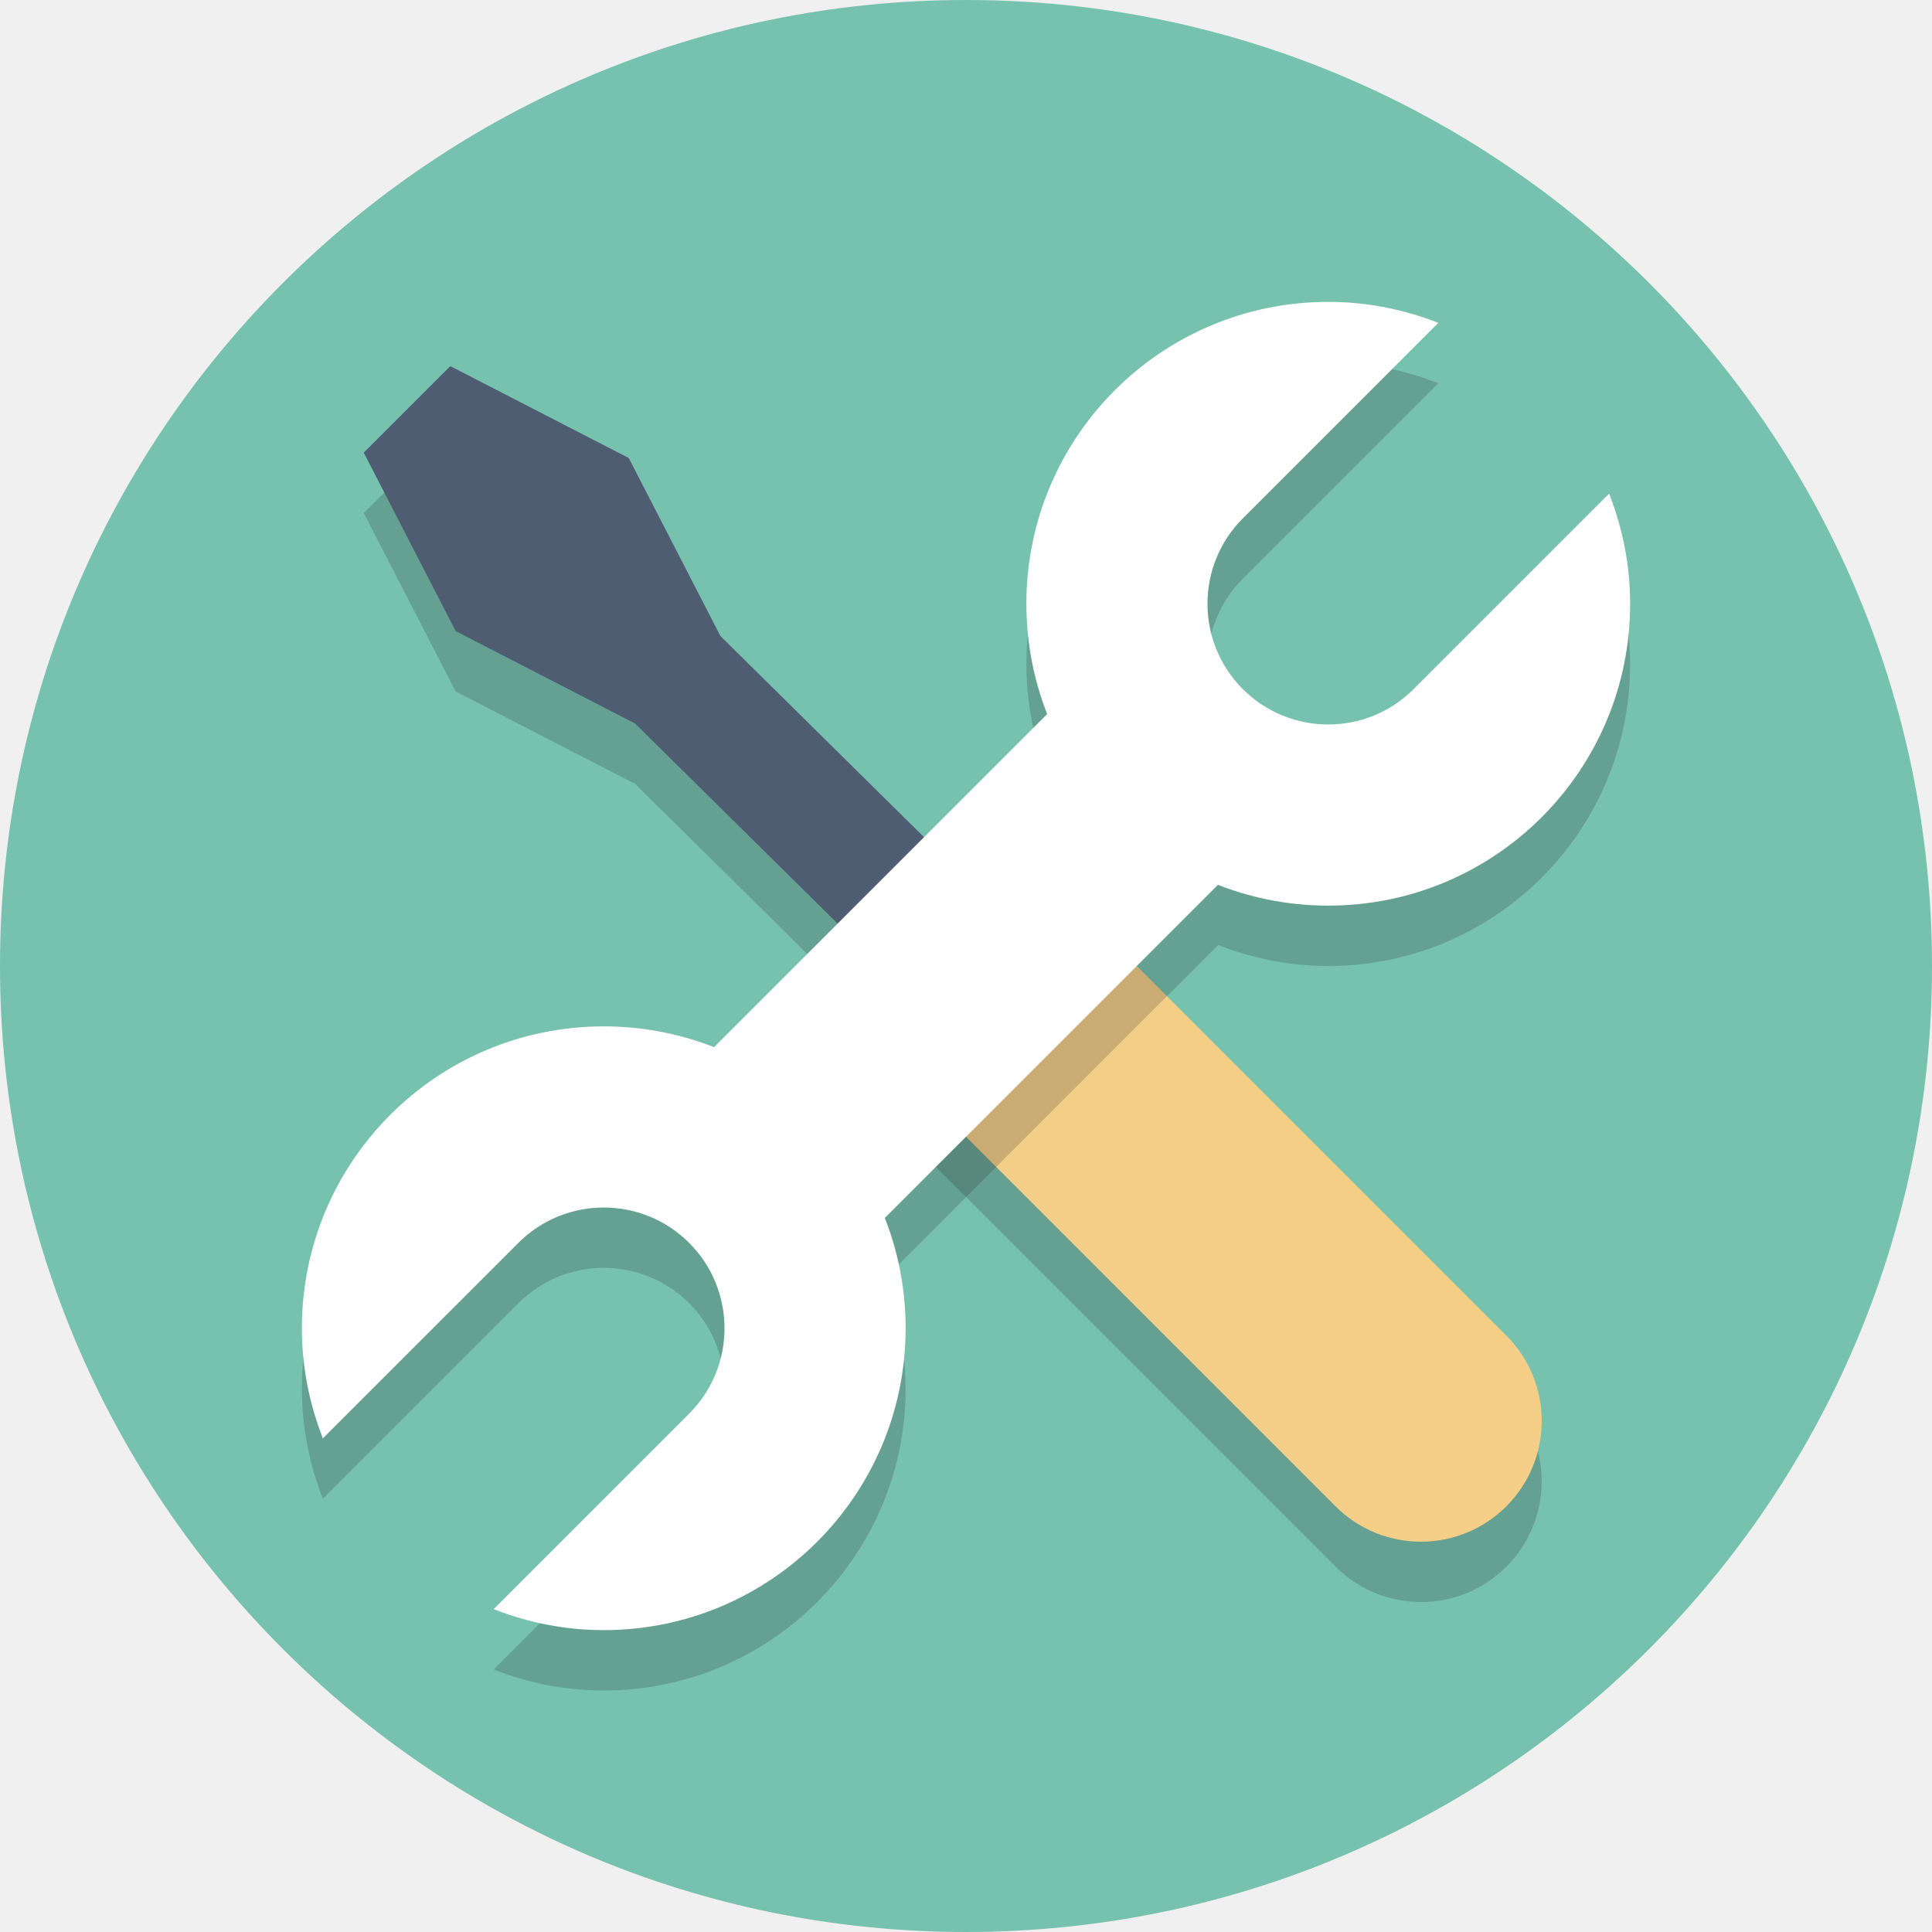
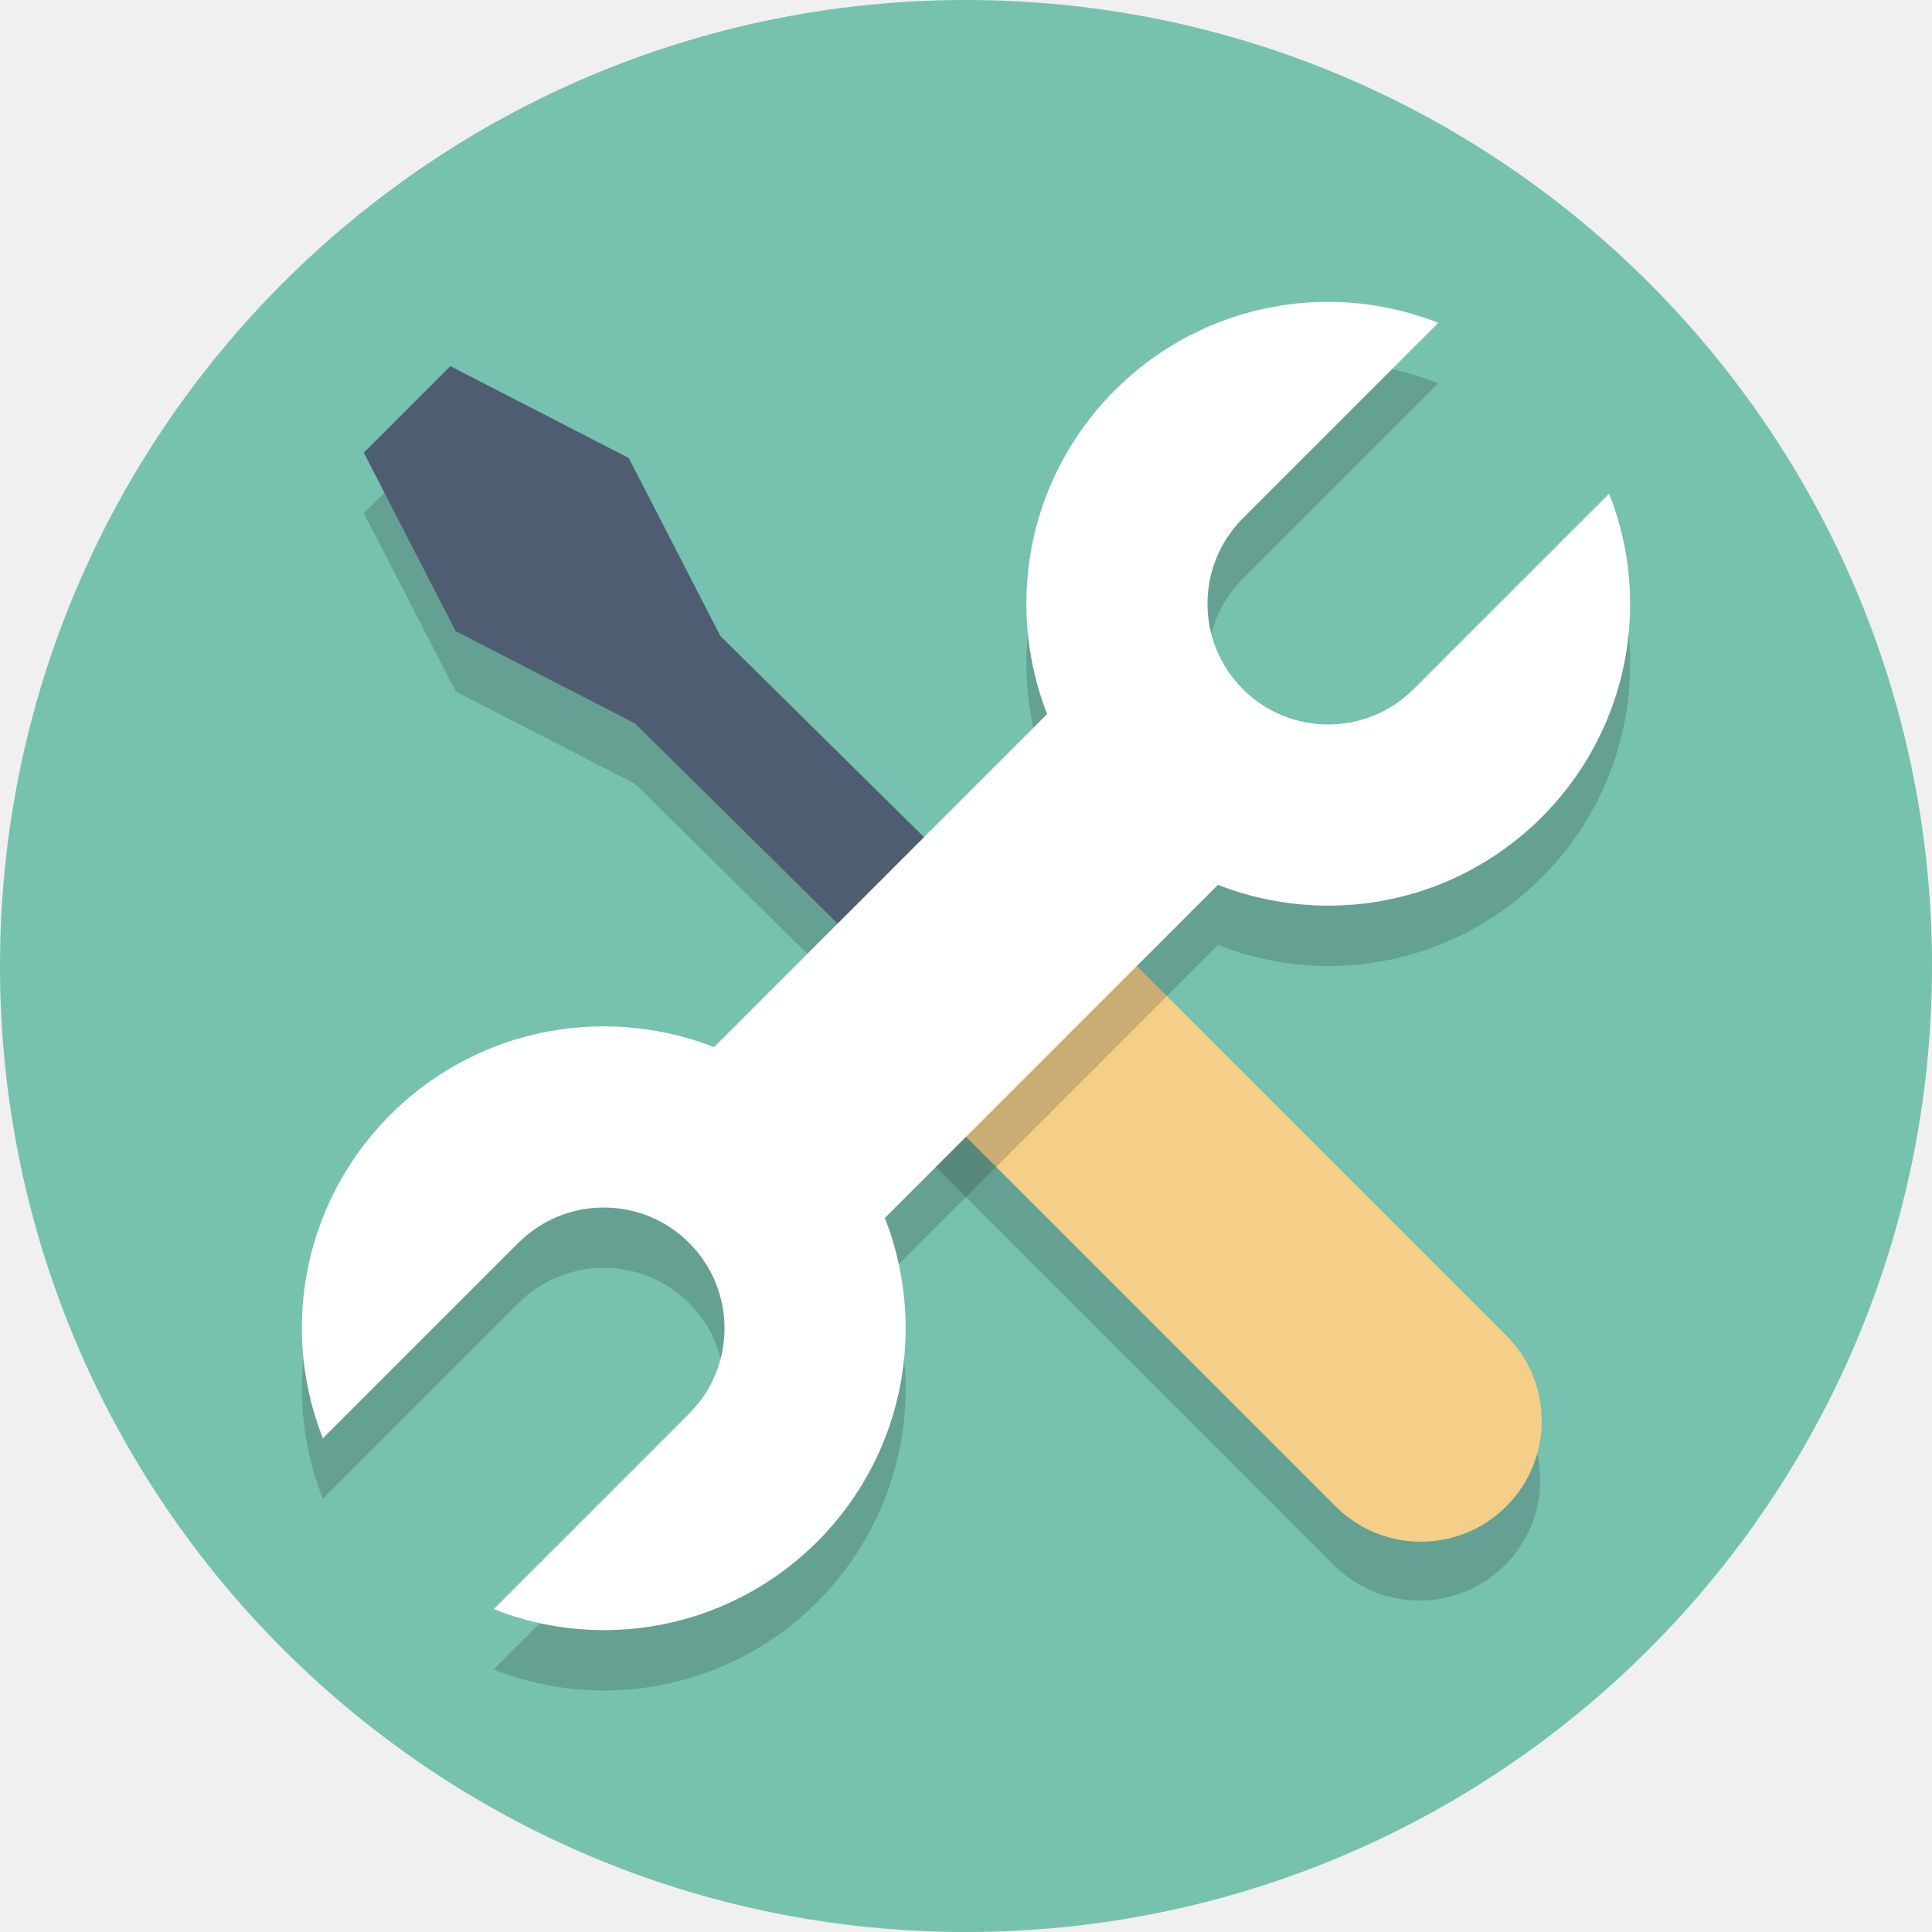
- <svg xmlns="http://www.w3.org/2000/svg" enable-background="new 0 0 64 64" height="256px" version="1.1" viewBox="0 0 64 64" width="256px" xml:space="preserve">
-   <g id="Layer_1">
-     <g>
-       <circle cx="32" cy="32" fill="#76C2AF" r="32" />
-     </g>
-     <g opacity="0.2">
-       <path d="M49.899,46.243L35.757,32.1c-1.031-1.031-2.481-1.367-3.799-1.037l-8.093-7.993l-3.037-5.898l-5.911-3.044    l-2.867,2.867l3.044,5.911l5.911,3.044l0.008-0.008l8.066,7.966c-0.351,1.331-0.021,2.805,1.022,3.849l14.142,14.142    c1.562,1.562,4.095,1.562,5.657,0C51.462,50.337,51.462,47.805,49.899,46.243z" fill="#231F20" />
-     </g>
-     <g>
-       <polygon fill="#4F5D73" points="34.499,37.263 18.397,21.359 21.331,18.567 37.433,34.471   " />
-     </g>
-     <g>
-       <path d="M49.899,49.899c-1.562,1.562-4.095,1.562-5.657,0L30.101,35.757c-1.562-1.562-1.562-4.095,0-5.657l0,0    c1.562-1.562,4.095-1.562,5.657,0l14.142,14.142C51.462,45.805,51.462,48.337,49.899,49.899L49.899,49.899z" fill="#F5CF87" />
-     </g>
-     <g opacity="0.2">
-       <path d="M53.304,18.353l-6.476,6.476c-1.562,1.562-4.095,1.562-5.657,0c-1.562-1.562-1.562-4.095,0-5.657    l6.476-6.476C46.516,12.252,45.289,12,44,12c-5.523,0-10,4.477-10,10c0,1.289,0.252,2.516,0.696,3.647L23.647,36.696    C22.516,36.252,21.289,36,20,36c-5.523,0-10,4.477-10,10c0,1.289,0.252,2.516,0.696,3.647l6.476-6.476    c1.562-1.562,4.095-1.562,5.657,0c1.562,1.562,1.562,4.095,0,5.657l-6.476,6.476C17.484,55.748,18.711,56,20,56    c5.523,0,10-4.477,10-10c0-1.289-0.252-2.516-0.696-3.647l11.049-11.049C41.484,31.748,42.711,32,44,32c5.523,0,10-4.477,10-10    C54,20.711,53.748,19.484,53.304,18.353z" fill="#231F20" />
-     </g>
-     <g>
-       <rect fill="#FFFFFF" height="8" transform="matrix(0.7071 -0.7071 0.7071 0.7071 -13.2548 32)" width="17.14" x="23.43" y="28" />
-     </g>
-     <g>
-       <polygon fill="#4F5D73" points="21.005,23.95 15.094,20.906 12.05,14.995 14.917,12.128 20.828,15.172 23.872,21.083   " />
-     </g>
-     <g>
-       <g>
-         <path d="M46.828,22.828c-1.562,1.562-4.095,1.562-5.657,0c-1.562-1.562-1.562-4.095,0-5.657l6.476-6.476     C46.516,10.252,45.289,10,44,10c-5.523,0-10,4.477-10,10c0,5.523,4.477,10,10,10s10-4.477,10-10c0-1.289-0.252-2.516-0.696-3.647     L46.828,22.828z" fill="#FFFFFF" />
-       </g>
-     </g>
-     <g>
-       <g>
-         <path d="M17.172,41.172c1.562-1.562,4.095-1.562,5.657,0c1.562,1.562,1.562,4.095,0,5.657l-6.476,6.476     C17.484,53.748,18.711,54,20,54c5.523,0,10-4.477,10-10c0-5.523-4.477-10-10-10s-10,4.477-10,10c0,1.289,0.252,2.516,0.696,3.647     L17.172,41.172z" fill="#FFFFFF" />
-       </g>
-     </g>
-   </g>
-   <g id="Layer_2" />
+ <svg xmlns="http://www.w3.org/2000/svg" height="256" viewBox="0 0 64 64" width="256">
+   <circle cx="32" cy="32" fill="#76C2AF" r="32" />
+   <path d="M49.899 46.243L35.757 32.1a3.982 3.982 0 0 0-3.799-1.037l-8.093-7.993-3.037-5.898-5.911-3.044-2.867 2.867 3.044 5.911 5.911 3.044.008-.008 8.066 7.966a3.986 3.986 0 0 0 1.022 3.849l14.142 14.142a4 4 0 0 0 5.656-5.656z" fill="#231F20" opacity=".2" />
+   <path fill="#4F5D73" d="M34.499 37.263L18.397 21.359l2.934-2.792 16.102 15.904z" />
+   <path d="M49.899 49.899a4 4 0 0 1-5.657 0L30.101 35.757a4 4 0 0 1 5.657-5.657L49.9 44.242a4 4 0 0 1-.001 5.657z" fill="#F5CF87" />
+   <path d="M53.304 18.353l-6.476 6.476a4 4 0 0 1-5.657-5.657l6.476-6.476A9.951 9.951 0 0 0 44 12c-5.523 0-10 4.477-10 10 0 1.289.252 2.516.696 3.647L23.647 36.696A9.951 9.951 0 0 0 20 36c-5.523 0-10 4.477-10 10 0 1.289.252 2.516.696 3.647l6.476-6.476a4 4 0 0 1 5.657 5.657l-6.476 6.476A9.951 9.951 0 0 0 20 56c5.523 0 10-4.477 10-10a9.951 9.951 0 0 0-.696-3.647l11.049-11.049A9.951 9.951 0 0 0 44 32c5.523 0 10-4.477 10-10a9.951 9.951 0 0 0-.696-3.647z" fill="#231F20" opacity=".2" />
+   <path fill="#FFF" d="M23.111 35.231l12.12-12.12 5.657 5.658-12.12 12.12z" />
+   <path fill="#4F5D73" d="M21.005 23.95l-5.911-3.044-3.044-5.911 2.867-2.867 5.911 3.044 3.044 5.911z" />
+   <path d="M46.828 22.828a4 4 0 0 1-5.657-5.657l6.476-6.476A9.971 9.971 0 0 0 44 10c-5.523 0-10 4.477-10 10s4.477 10 10 10 10-4.477 10-10a9.951 9.951 0 0 0-.696-3.647l-6.476 6.475zM17.172 41.172a4 4 0 0 1 5.657 5.657l-6.476 6.476A9.971 9.971 0 0 0 20 54c5.523 0 10-4.477 10-10s-4.477-10-10-10-10 4.477-10 10c0 1.289.252 2.516.696 3.647l6.476-6.475z" fill="#FFF" />
</svg>
